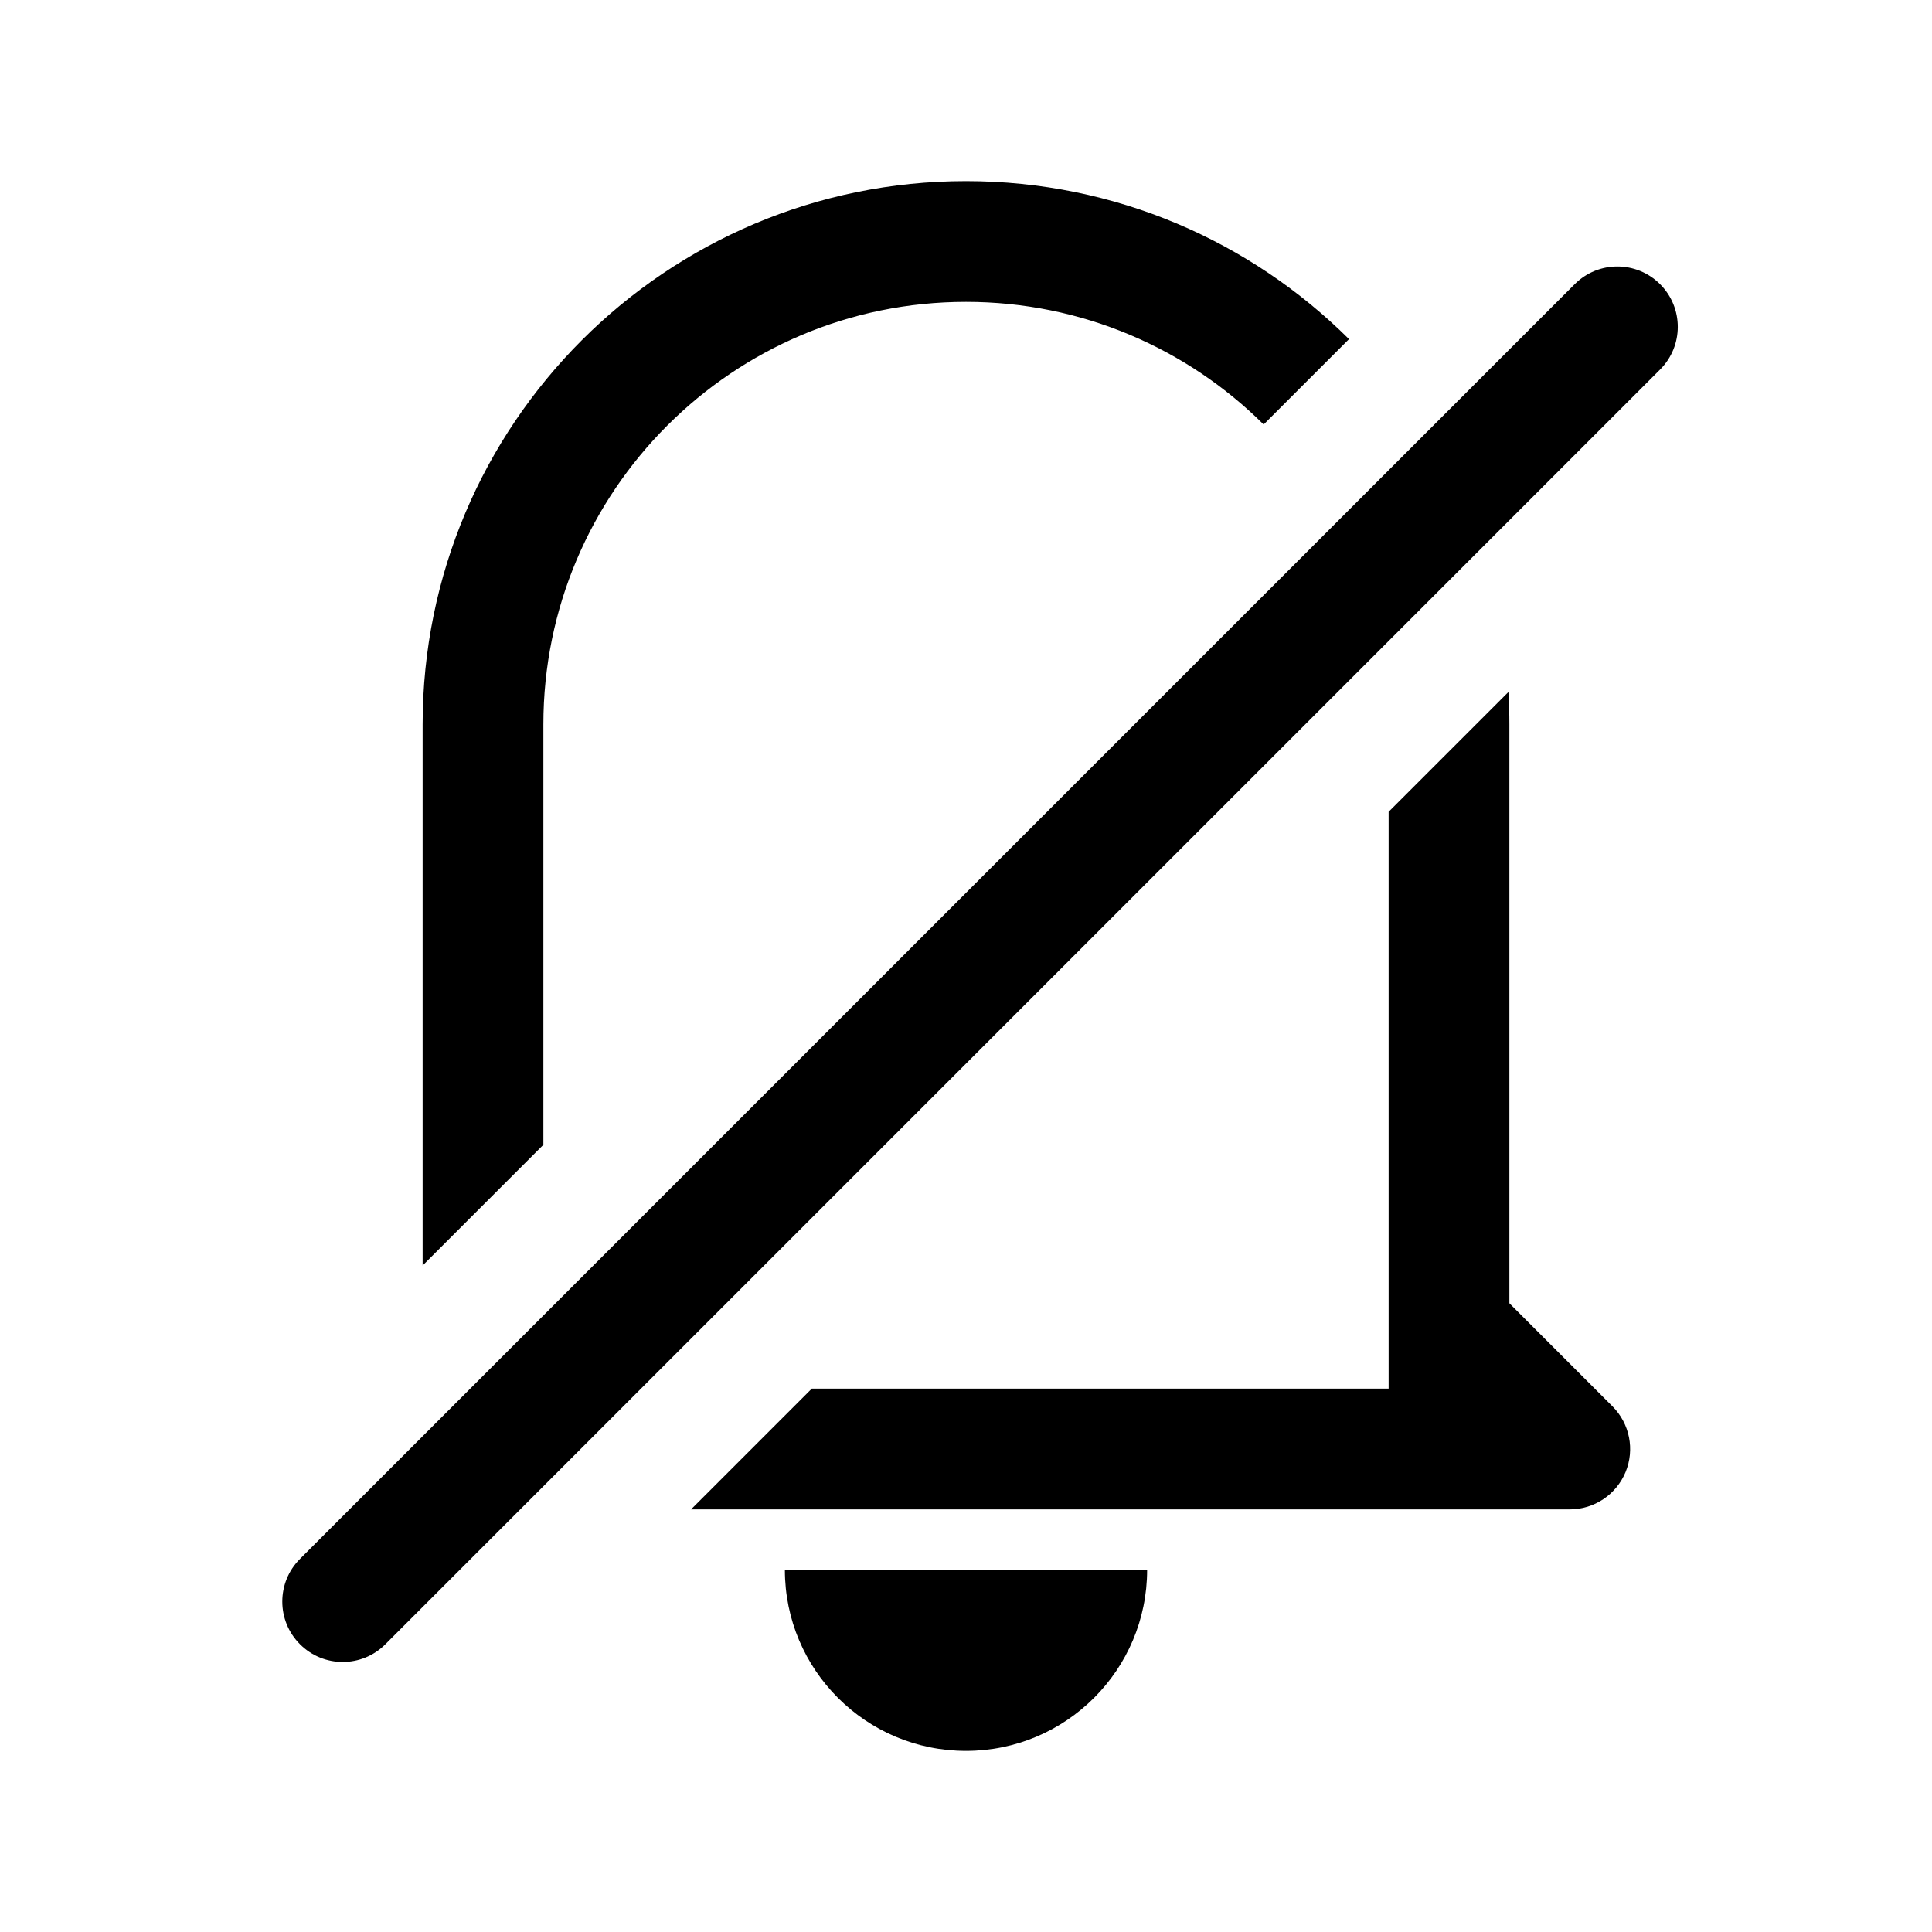
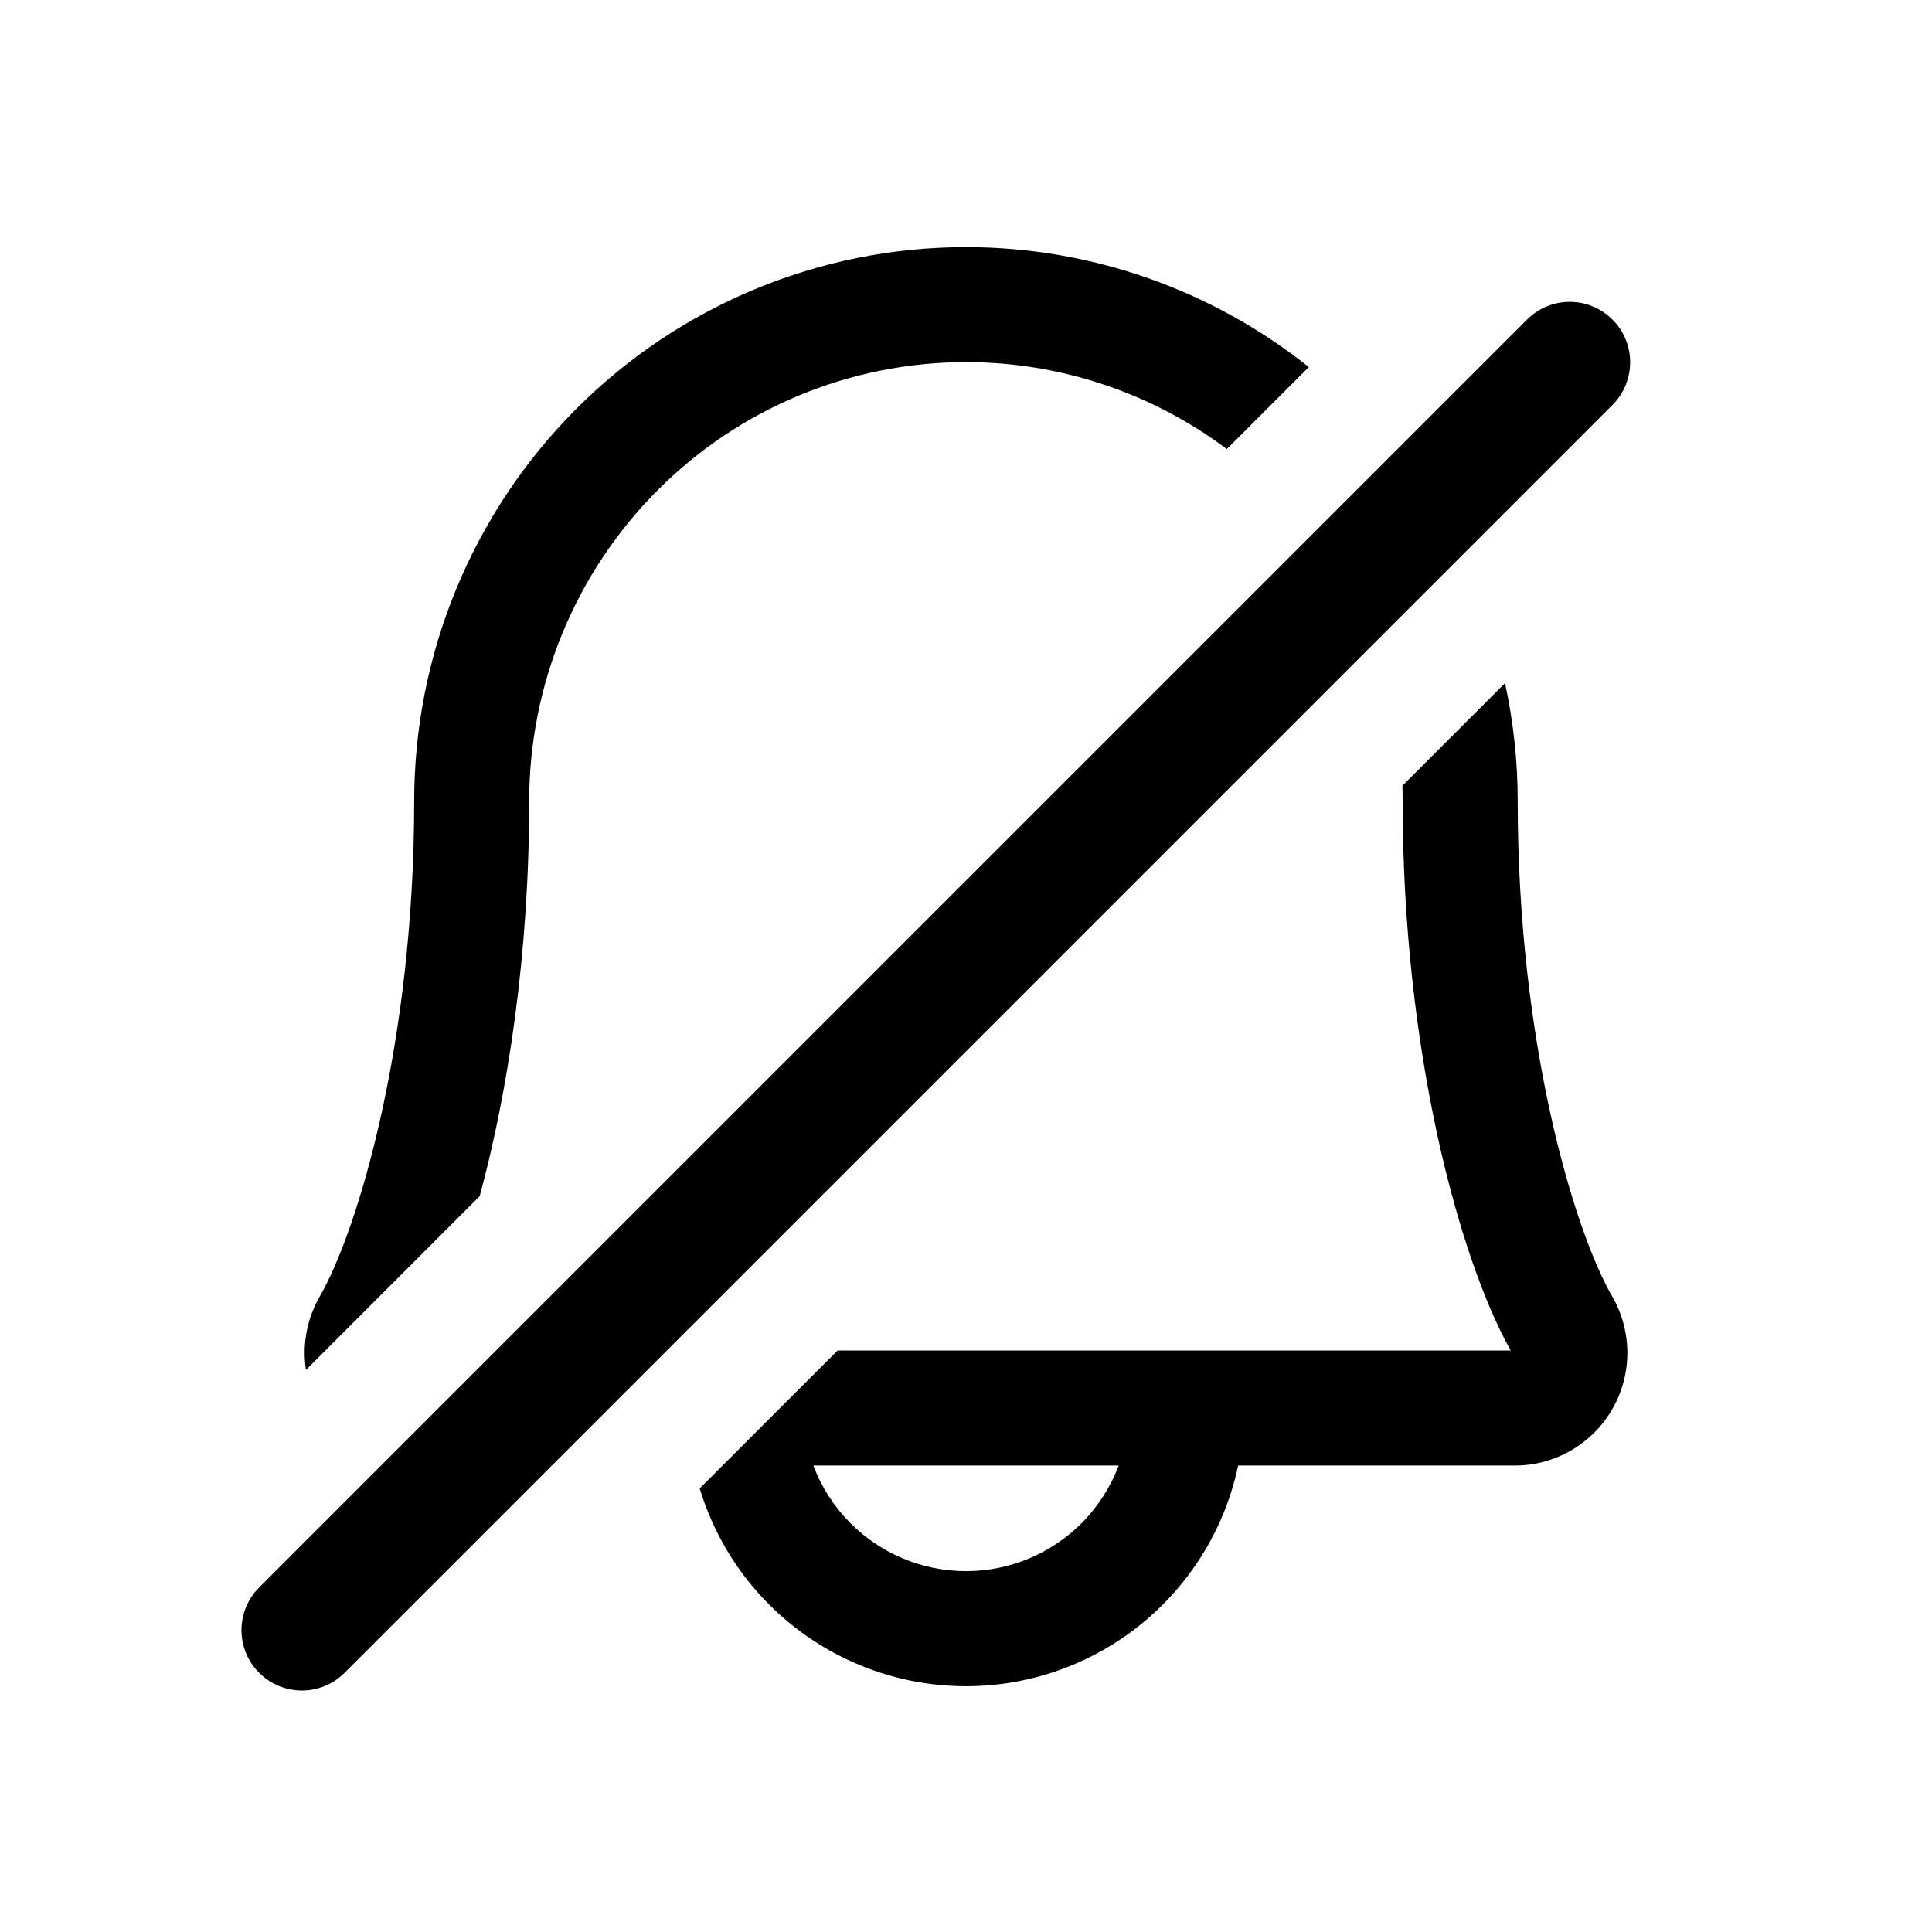
<svg xmlns="http://www.w3.org/2000/svg" viewBox="0 0 32 32">
-   <path d="M25 12C25 11.819 24.995 11.64 24.984 11.462L23 13.446V23H13.446L11.446 25H23H25H26C26.404 25 26.769 24.756 26.924 24.383C27.079 24.009 26.993 23.579 26.707 23.293L25 21.586V12ZM22.344 5.617C20.717 3.999 18.475 3 16 3C11.029 3 7 7.029 7 12V20.961L9 18.961V12C9 8.134 12.134 5 16 5C17.923 5 19.665 5.775 20.93 7.031L22.344 5.617ZM13 26C13 27.657 14.343 29 16 29C17.657 29 19 27.657 19 26H13ZM27.496 4.707C27.105 4.316 26.472 4.316 26.082 4.707L4.969 25.82C4.578 26.21 4.578 26.844 4.969 27.234C5.359 27.625 5.993 27.625 6.383 27.234L27.496 6.121C27.887 5.731 27.887 5.097 27.496 4.707Z" />
+   <path d="M15.999 4.093C18.071 4.093 20.071 4.799 21.678 6.08L20.32 7.438C19.078 6.508 17.564 5.998 15.999 5.998C14.082 5.998 12.242 6.763 10.886 8.126C9.529 9.49 8.765 11.339 8.765 13.269C8.765 15.808 8.414 18.082 7.945 19.812L5.068 22.69C5.053 22.596 5.046 22.5 5.046 22.404C5.047 22.079 5.132 21.758 5.295 21.476C5.934 20.364 6.86 17.256 6.86 13.269C6.86 10.837 7.822 8.503 9.535 6.782C11.248 5.06 13.573 4.093 15.999 4.093Z" />
+   <path fill-rule="evenodd" clip-rule="evenodd" d="M24.928 11.315L23.228 13.015C23.231 13.1 23.232 13.184 23.232 13.269C23.232 17.411 24.169 20.845 25.021 22.368H13.874L11.589 24.653C11.807 25.374 12.2 26.037 12.742 26.579C13.606 27.443 14.778 27.929 16 27.929C17.222 27.929 18.394 27.443 19.258 26.579C19.894 25.943 20.325 25.14 20.508 24.274H25.095L25.098 24.274C25.425 24.273 25.746 24.185 26.028 24.02C26.311 23.855 26.545 23.619 26.707 23.336C26.869 23.053 26.954 22.732 26.954 22.406C26.953 22.079 26.868 21.759 26.705 21.476L26.704 21.475C26.064 20.364 25.138 17.257 25.138 13.269C25.138 12.607 25.066 11.952 24.928 11.315ZM18.529 24.274C18.394 24.63 18.185 24.957 17.911 25.232C17.404 25.738 16.717 26.023 16 26.023C15.284 26.023 14.596 25.738 14.089 25.232C13.815 24.957 13.606 24.63 13.472 24.274H18.529Z" />
+   <path d="M25.293 5.293C25.683 4.902 26.317 4.902 26.707 5.293C27.098 5.683 27.098 6.317 26.707 6.707L5.707 27.707C5.317 28.098 4.683 28.098 4.293 27.707C3.902 27.317 3.902 26.683 4.293 26.293L25.293 5.293Z" />
</svg>
